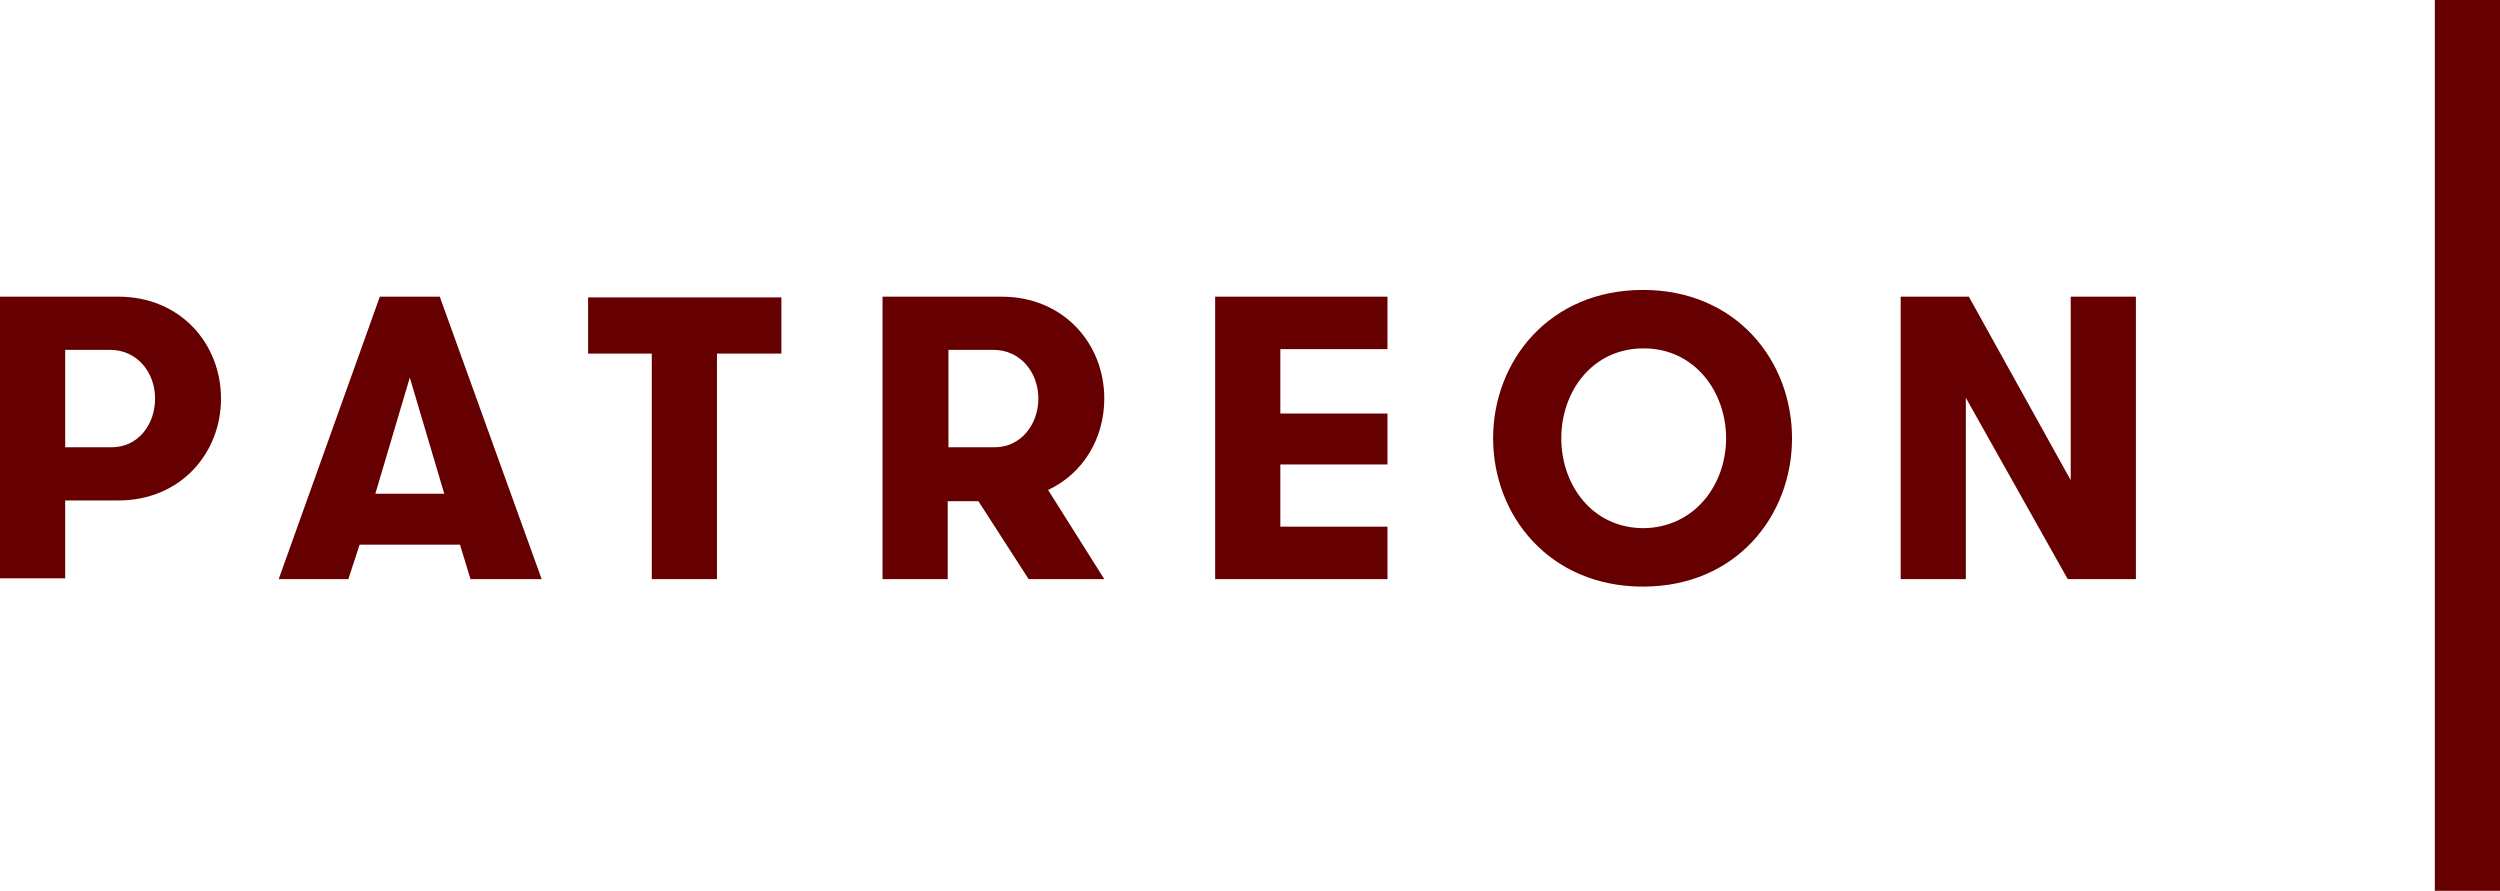
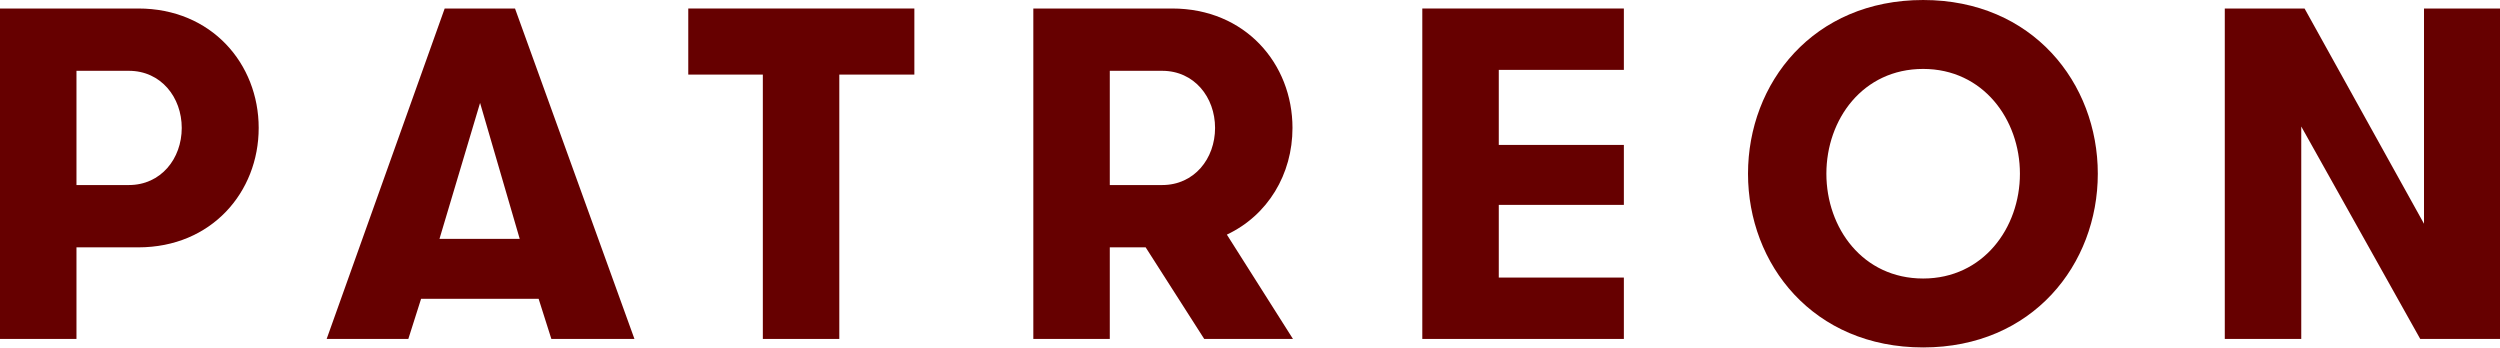
- <svg xmlns="http://www.w3.org/2000/svg" version="1.2" baseProfile="tiny" id="Layer_1" x="0px" y="0px" viewBox="0 0 333.7 118.9" fill="#660000">
-   <path d="M325,118.9V0h8.7v118.9L325,118.9L325,118.9z M276.4,39.6h8.7v37.7H276l-13.6-24.2v24.2h-8.7V39.6h9.1l13.6,24.5L276.4,39.6  L276.4,39.6z M219.3,38.7c12.5,0,19.9,9.5,19.9,19.8s-7.4,19.8-19.9,19.8c-12.5,0-20-9.5-20-19.8S206.8,38.7,219.3,38.7z   M230.4,58.5c0-6.2-4.2-12-11-12c-6.9,0-11,5.8-11,12s4.1,12,11,12C226.2,70.4,230.4,64.7,230.4,58.5L230.4,58.5z M78.5,47.2v-7.5  h25.8v7.5h-8.6v30.1H87V47.2H78.5z M170.9,55.2h14.3V62h-14.3v8.3h14.3v7h-23V39.6h23v7h-14.3V55.2z M133.7,39.6  c8.3,0,13.7,6.3,13.7,13.6c0,5.3-2.8,10-7.5,12.2l7.5,11.9h-10.1l-6.7-10.4h-4.1v10.4h-8.7V39.6H133.7z M138.6,53.2  c0-3.5-2.4-6.5-6-6.5h-6v13h6C136.2,59.8,138.6,56.7,138.6,53.2z M61.4,72.7H48l-1.5,4.6h-9.3l13.5-37.7h8l13.6,37.7h-9.5L61.4,72.7  z M54.7,50.4l-4.6,15.5h9.2L54.7,50.4z M15.8,39.6c8.3,0,13.7,6.3,13.7,13.6c0,7.3-5.4,13.6-13.7,13.6H8.7v10.4H0V39.6H15.8z   M20.7,53.2c0-3.5-2.4-6.5-6-6.5h-6v13h6C18.4,59.8,20.7,56.7,20.7,53.2z" />
+ <svg xmlns="http://www.w3.org/2000/svg" version="1.1" id="svg2" xml:space="preserve" width="3417.32" height="474.92" viewBox="0 0 3417.32 474.92" style="fill:#660000;fill-opacity:1;fill-rule:nonzero;stroke:none">
+   <g transform="matrix(1.333333,0,0,-1.333333,0,474.92)">
+     <g transform="scale(0.1)">
+       <path d="m 1863.2,2250.3 c 0,314.6 -212.99,585.63 -542.06,585.63 H 783.977 V 1664.84 h 537.163 c 329.07,0 542.06,270.86 542.06,585.46 z M 0,3474.71 h 1417.88 c 750.16,0 1234.17,-566.28 1234.17,-1224.41 0,-658.13 -484.01,-1224.23 -1234.17,-1224.23 H 783.977 V 87.141 L 0,87.141 V 3474.71" />
+       <path d="M 4921.7,2506.86 4505.49,1113.04 h 822.66 z M 5652.51,87.141 5521.97,498.48 H 4316.9 L 4186.18,87.141 h -837.3 L 4558.82,3474.71 h 721.05 L 6504.29,87.141 h -851.78" />
+       <path d="M 7820.55,2797.23 H 7056.1 v 677.48 H 9374.03 V 2797.23 H 8604.52 V 87.141 H 7820.55 V 2797.23" />
+       <path d="m 12456.8,2250.3 c 0,314.6 -213,585.63 -542.1,585.63 h -537.2 V 1664.84 h 537.2 c 329.1,0 542.1,270.86 542.1,585.46 z m -1863.2,1224.41 h 1422.9 c 750,0 1234,-566.28 1234,-1224.41 0,-474.25 -251.7,-895.17 -672.8,-1093.69 L 13255.4,87.141 h -909.8 l -600.3,938.929 h -367.8 V 87.141 h -783.9 V 3474.71" />
+       <path d="m 15365.4,2845.52 v -769.34 h 1282.4 V 1461.45 H 15365.4 V 716.352 h 1282.4 V 87.141 H 14581.4 V 3474.71 h 2066.4 v -629.19 h -1282.4" />
+       <path d="m 20708.2,1780.93 c 0,556.52 -377.6,1074.34 -992.1,1074.34 -619.5,0 -992.1,-517.82 -992.1,-1074.34 0,-556.52 372.6,-1074.352 992.1,-1074.352 614.5,0 992.1,517.832 992.1,1074.352 z m -2787.7,0 c 0,929.16 667.9,1780.93 1795.6,1780.93 1122.6,0 1790.5,-851.77 1790.5,-1780.93 C 21506.6,851.77 20838.7,0 19716.1,0 18588.4,0 17920.5,851.77 17920.5,1780.93" />
+       <path d="m 24850.8,1267.98 v 2206.73 h 779.1 V 87.141 h -817.8 L 23592.4,2264.94 V 87.141 h -784 V 3474.71 h 817.8 l 1224.6,-2206.73" />
+     </g>
+   </g>
</svg>
